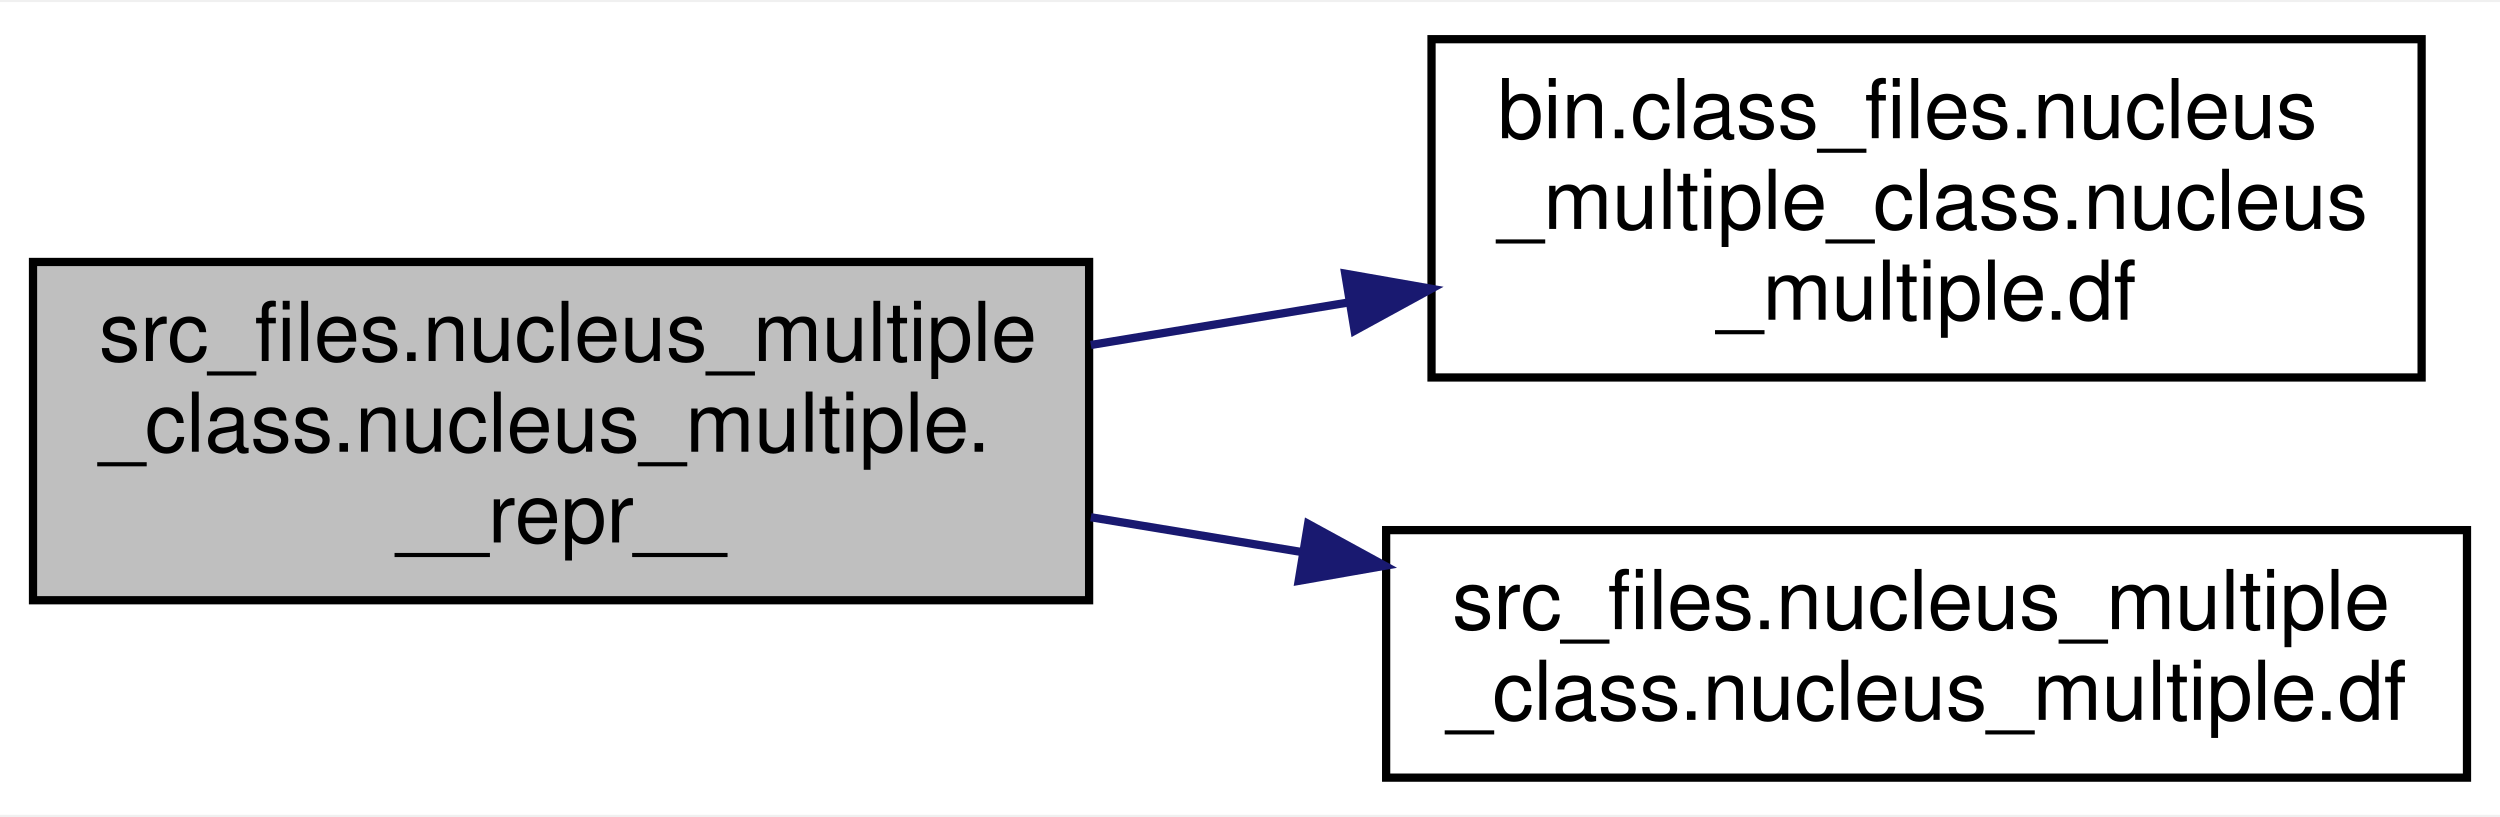
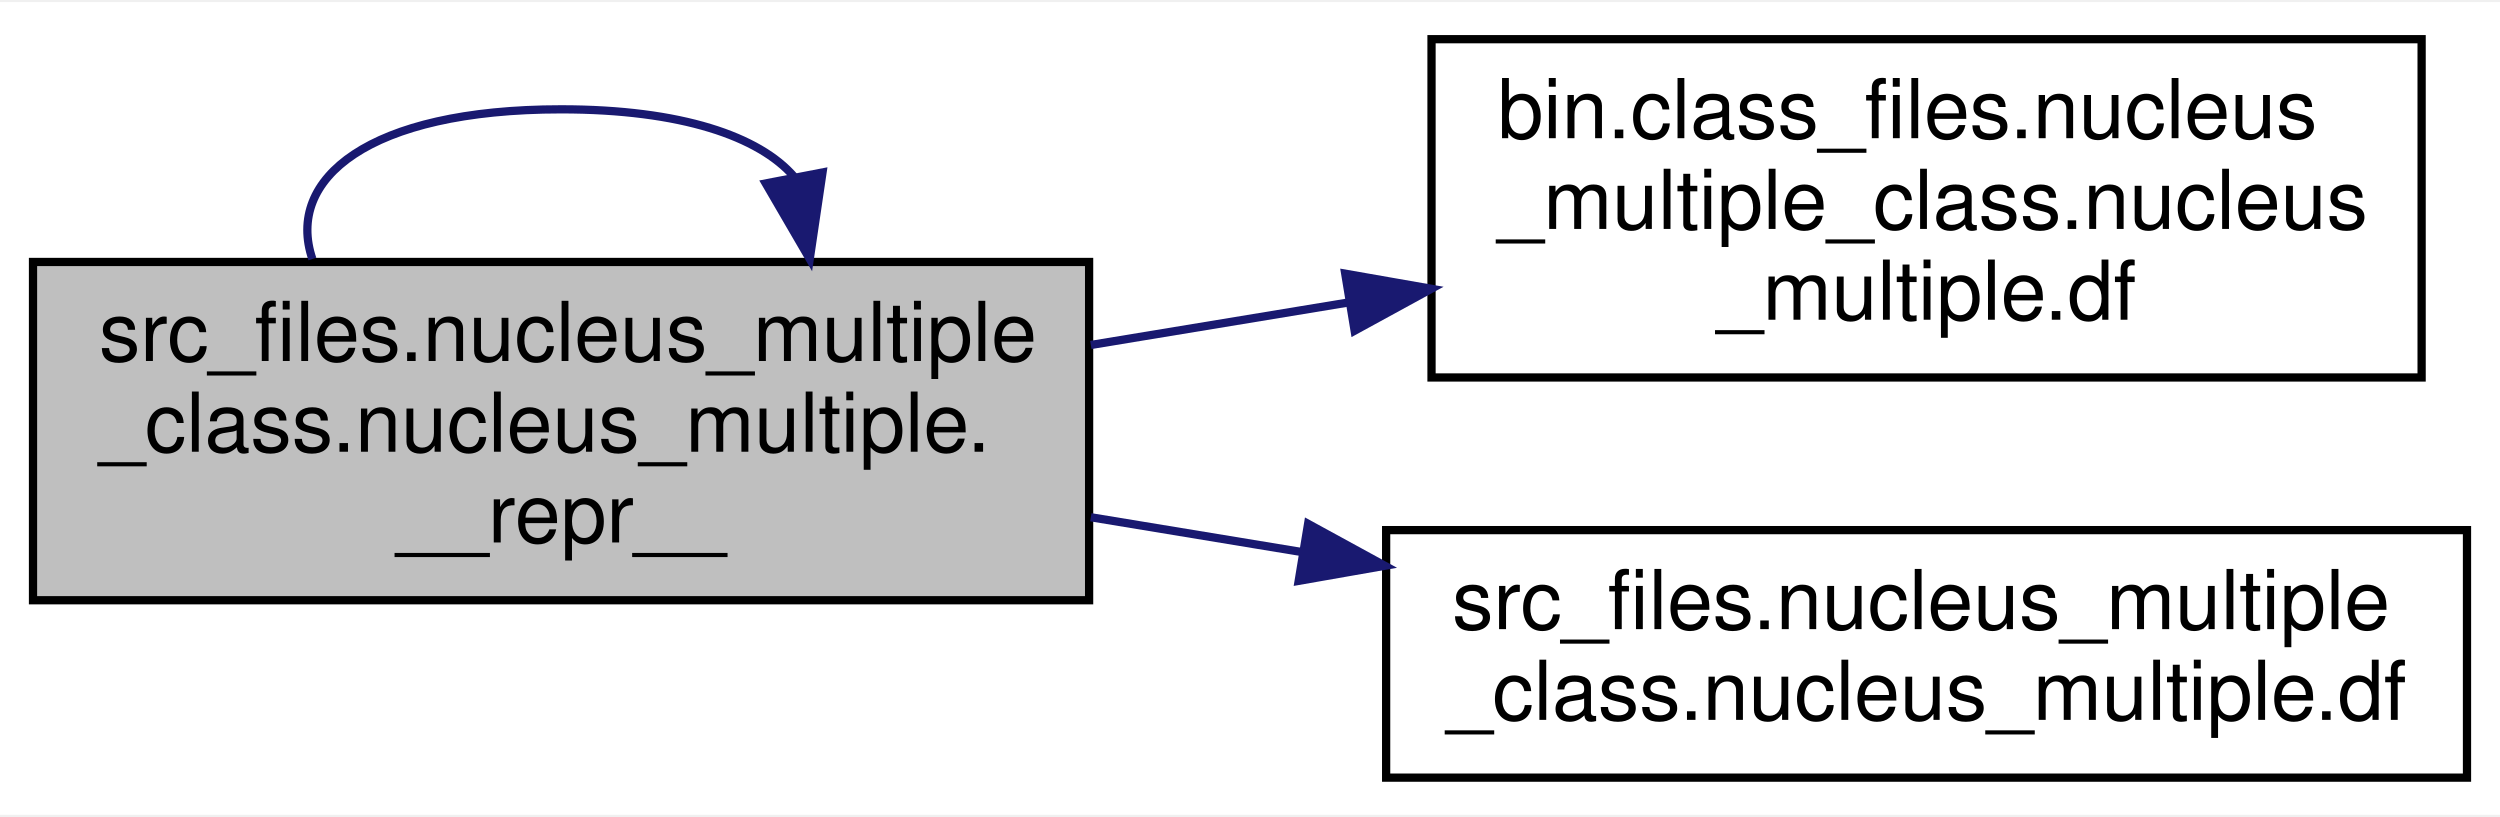
<svg xmlns="http://www.w3.org/2000/svg" xmlns:xlink="http://www.w3.org/1999/xlink" width="303pt" height="99pt" viewBox="0.00 0.00 303.00 98.50">
  <g id="graph0" class="graph" transform="scale(1 1) rotate(0) translate(4 94.5)">
    <polygon fill="white" stroke="transparent" points="-4,4 -4,-94.5 299,-94.5 299,4 -4,4" />
    <g id="node1" class="node">
      <g id="a_node1">
        <a xlink:title=" ">
          <polygon fill="#bfbfbf" stroke="black" points="0,-22 0,-63 128,-63 128,-22 0,-22" />
          <text text-anchor="start" x="8" y="-51" font-family="Helvetica,sans-Serif" font-size="10.00">src_files.nucleus_multiple</text>
          <text text-anchor="start" x="8" y="-40" font-family="Helvetica,sans-Serif" font-size="10.00">_class.nucleus_multiple.</text>
          <text text-anchor="middle" x="64" y="-29" font-family="Helvetica,sans-Serif" font-size="10.00">__repr__</text>
        </a>
      </g>
    </g>
+     <g id="edge1" class="edge">
+       <path fill="none" stroke="midnightblue" d="M33.86,-63.36C30.57,-73.04 40.62,-81.5 64,-81.5 78.61,-81.5 88.02,-78.2 92.22,-73.36" />
+       <polygon fill="midnightblue" stroke="midnightblue" points="95.69,-73.85 94.14,-63.36 88.81,-72.52 95.69,-73.85" />
+     </g>
    <g id="node2" class="node">
      <g id="a_node2">
        <a xlink:href="classbin_1_1class__files_1_1nucleus__multiple__class_1_1nucleus__multiple.html#aec47e1e6766c18b5dfb8549773db0f3a" target="_top" xlink:title=" ">
          <polygon fill="white" stroke="black" points="169.5,-49 169.5,-90 289.5,-90 289.5,-49 169.5,-49" />
          <text text-anchor="start" x="177.5" y="-78" font-family="Helvetica,sans-Serif" font-size="10.00">bin.class_files.nucleus</text>
          <text text-anchor="start" x="177.5" y="-67" font-family="Helvetica,sans-Serif" font-size="10.00">_multiple_class.nucleus</text>
          <text text-anchor="middle" x="229.5" y="-56" font-family="Helvetica,sans-Serif" font-size="10.00">_multiple.df</text>
        </a>
      </g>
    </g>
-     <g id="edge1" class="edge">
+     <g id="edge2" class="edge">
      <path fill="none" stroke="midnightblue" d="M128.21,-52.94C138.5,-54.64 149.19,-56.4 159.6,-58.12" />
      <polygon fill="midnightblue" stroke="midnightblue" points="159.04,-61.58 169.47,-59.75 160.18,-54.67 159.04,-61.58" />
    </g>
    <g id="node3" class="node">
      <g id="a_node3">
        <a xlink:href="classsrc__files_1_1nucleus__multiple__class_1_1nucleus__multiple.html#a3dcab74a866e6274b457626f645bab33" target="_top" xlink:title=" ">
          <polygon fill="white" stroke="black" points="164,-0.5 164,-30.5 295,-30.5 295,-0.5 164,-0.5" />
          <text text-anchor="start" x="172" y="-18.5" font-family="Helvetica,sans-Serif" font-size="10.00">src_files.nucleus_multiple</text>
          <text text-anchor="middle" x="229.5" y="-7.5" font-family="Helvetica,sans-Serif" font-size="10.00">_class.nucleus_multiple.df</text>
        </a>
      </g>
    </g>
-     <g id="edge2" class="edge">
+     <g id="edge3" class="edge">
      <path fill="none" stroke="midnightblue" d="M128.21,-32.06C136.61,-30.67 145.28,-29.24 153.85,-27.83" />
      <polygon fill="midnightblue" stroke="midnightblue" points="154.54,-31.26 163.83,-26.18 153.4,-24.35 154.54,-31.26" />
    </g>
  </g>
</svg>
